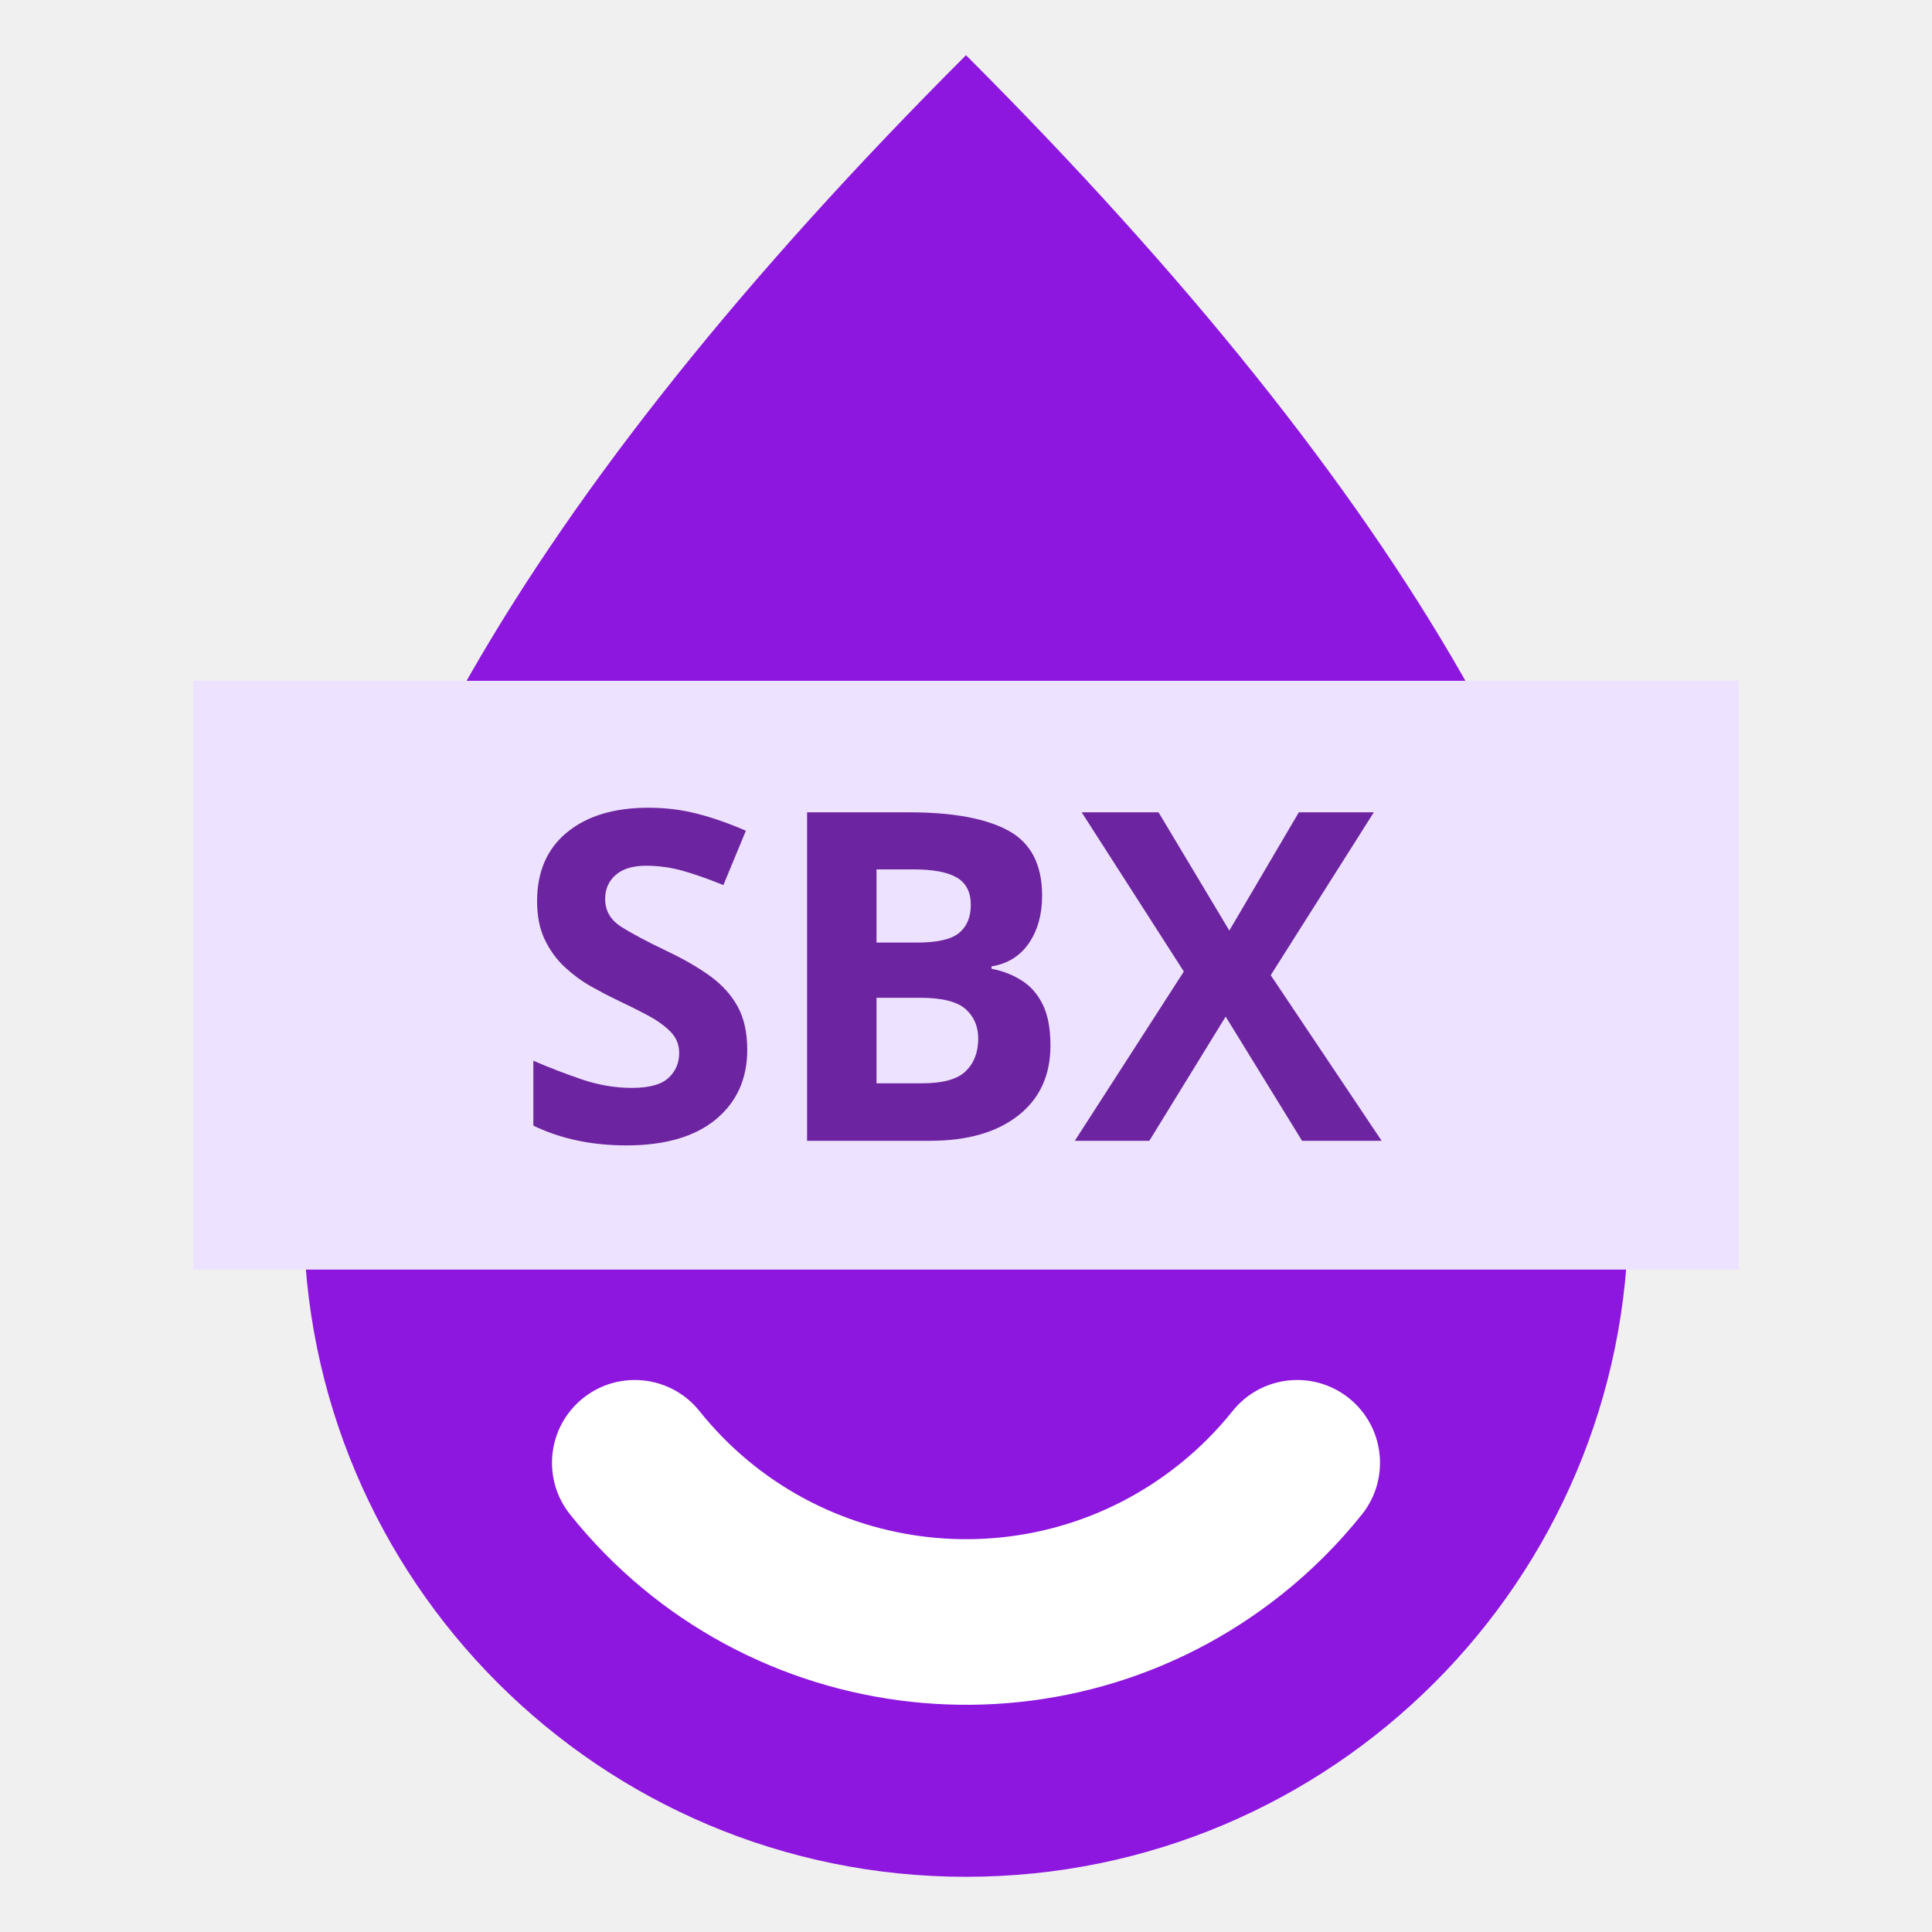
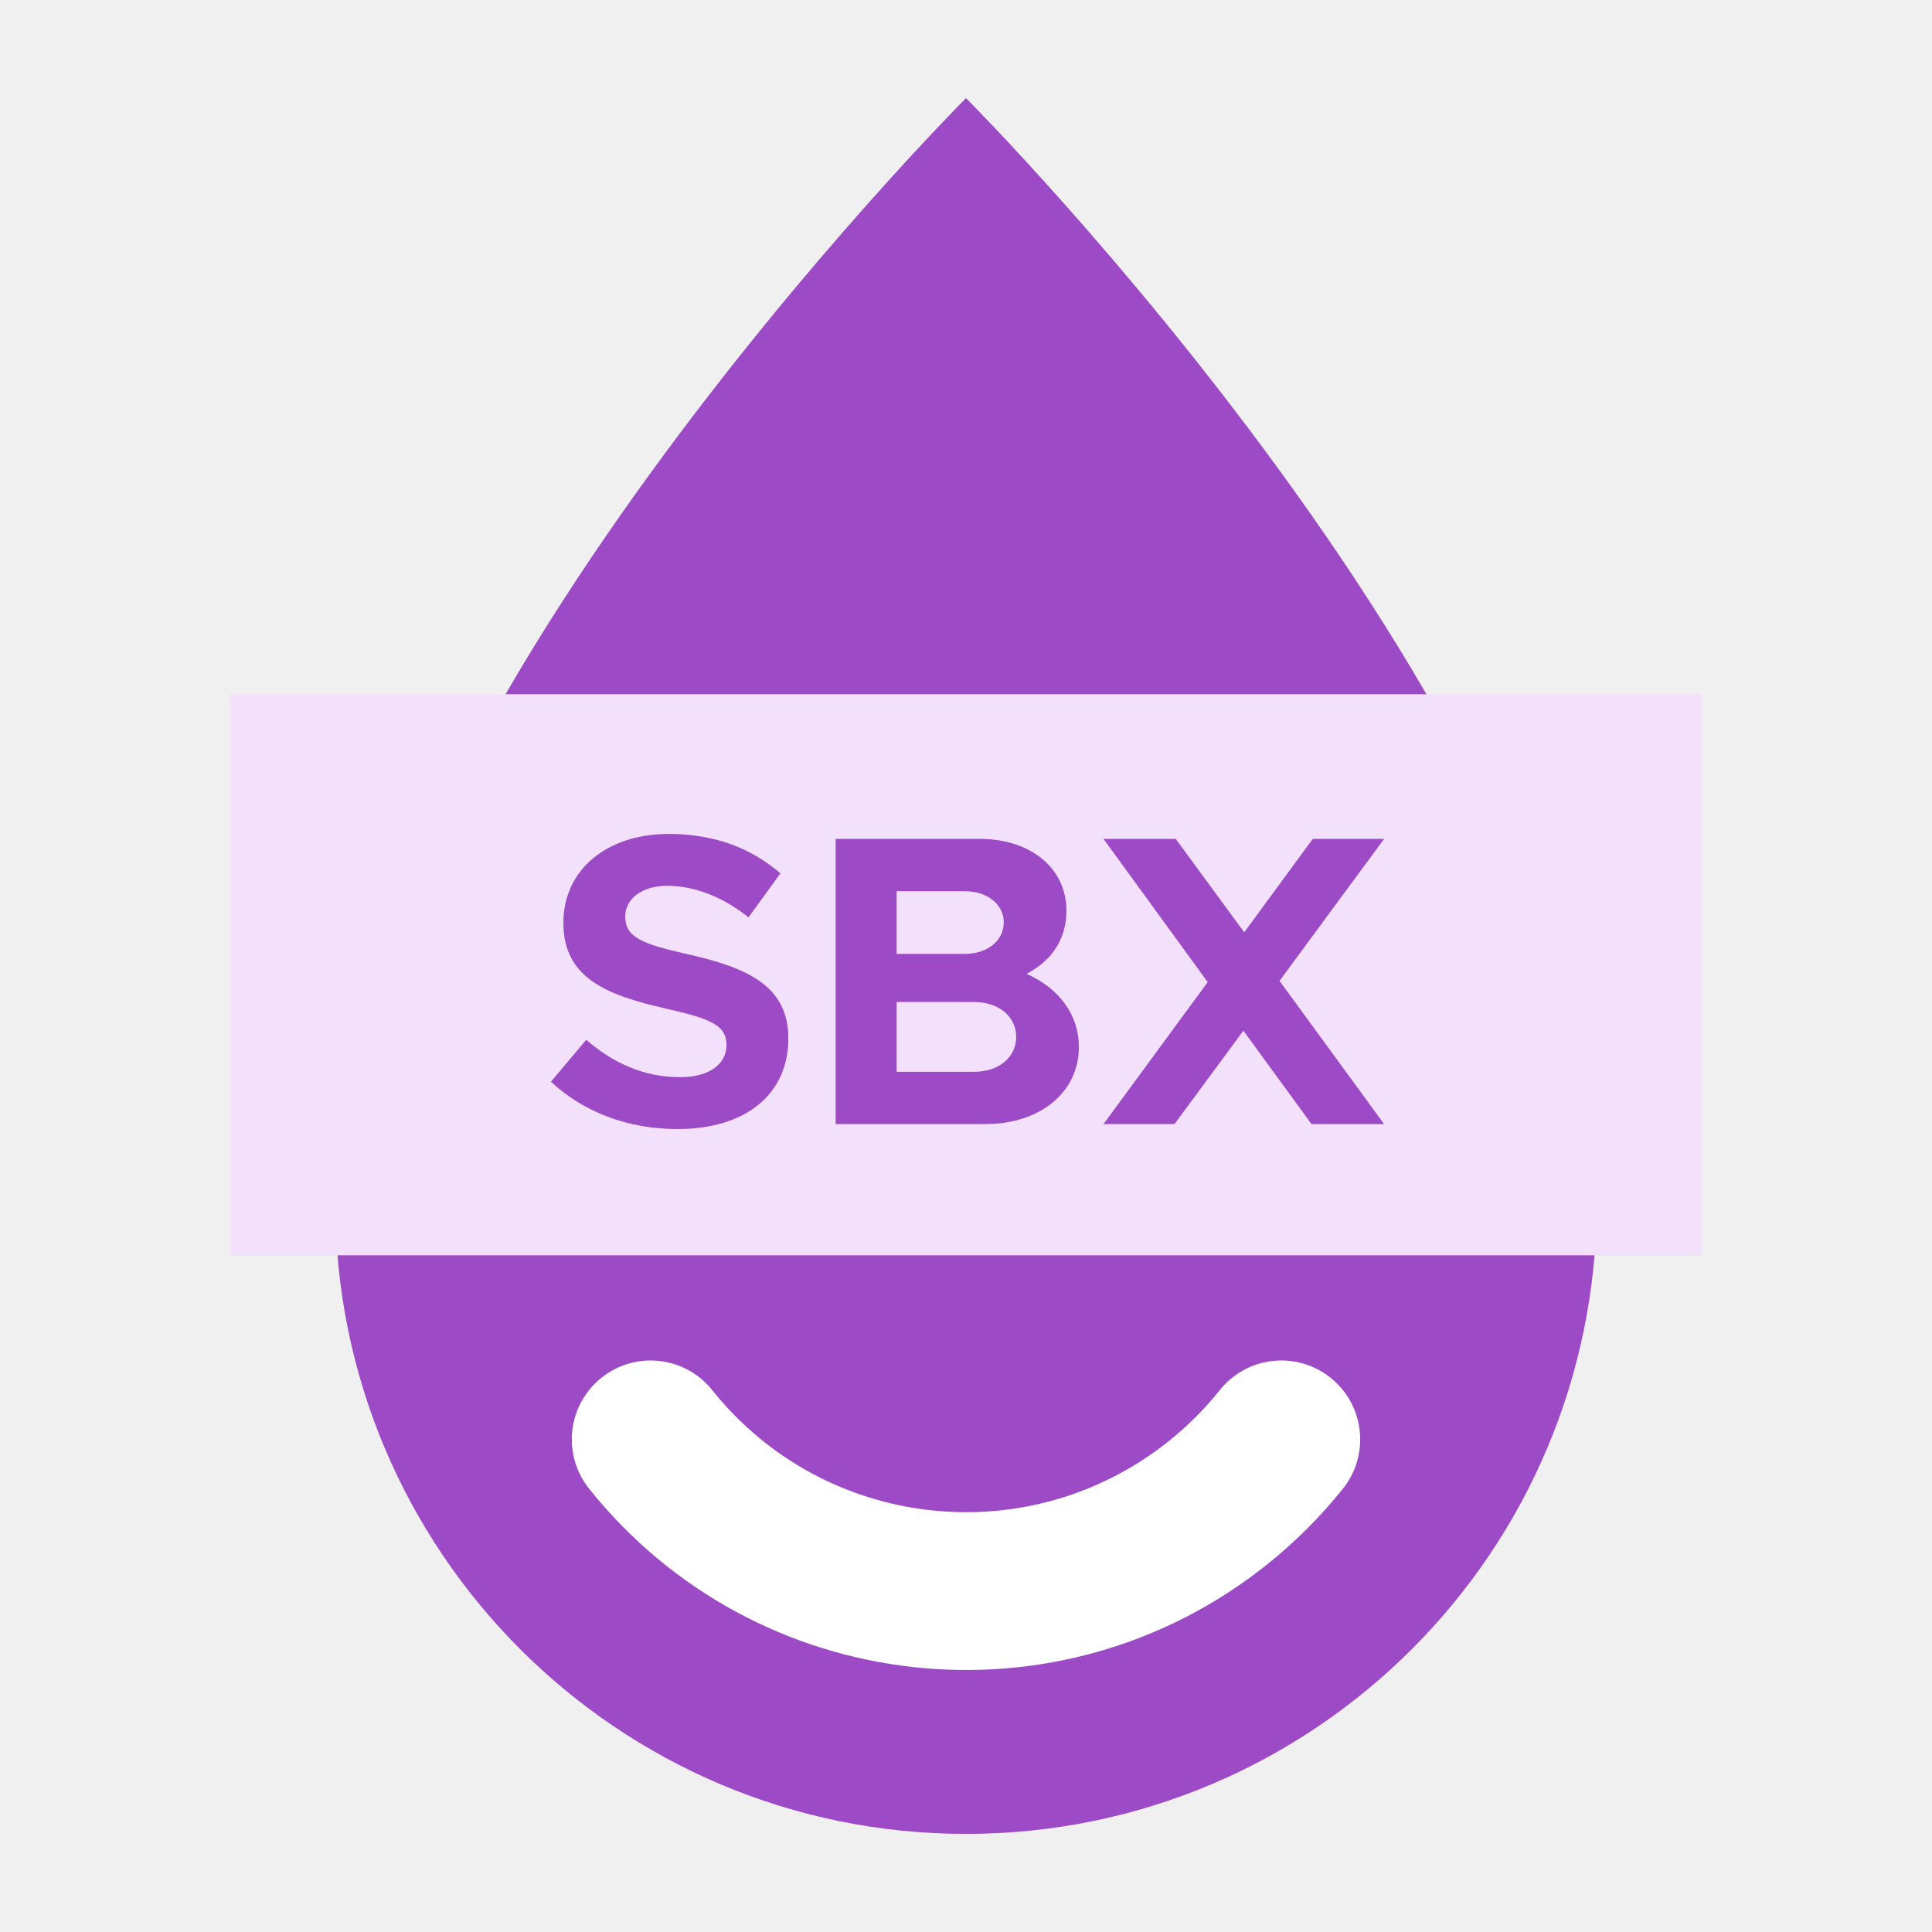
- <svg xmlns="http://www.w3.org/2000/svg" width="420px" height="420px" viewBox="0 0 420 420" version="1.1">
-   <g id="09-Assets/simple_logo_sandbox" stroke="none" stroke-width="1" fill="none" fill-rule="evenodd">
-     <polygon id="bounds" points="0 0 420 0 420 420 0 420" />
-     <path d="M210,408 C289.529,408 354,343.529 354,264 C354,192 306,108 210,12 C114,108 66,192 66,264 C66,343.529 130.471,408 210,408 Z" id="Oval-Copy" fill="#8D17DE" fill-rule="nonzero" />
-     <path d="M123.944,329.245 C117.734,321.482 118.993,310.155 126.755,303.944 C134.518,297.734 145.845,298.993 152.056,306.755 C177.657,338.757 224.354,343.946 256.355,318.344 C260.634,314.921 264.521,311.034 267.944,306.755 C274.155,298.993 285.482,297.734 293.245,303.944 C301.007,310.155 302.266,321.482 296.056,329.245 C290.972,335.599 285.199,341.372 278.845,346.456 C231.317,384.477 161.966,376.772 123.944,329.245 Z" id="Path-2" fill="#FFFFFF" fill-rule="nonzero" />
-     <g id="Group" transform="translate(42, 148)" fill="#EDE2FF" fill-rule="nonzero">
-       <rect id="Rectangle" x="0" y="0" width="336" height="128" />
-     </g>
-     <text id="SBX" font-family="Metropolis-Bold, Metropolis" font-size="100" font-weight="bold" fill="#6D24A0">
-       <tspan x="111.35" y="248">SBX</tspan>
-     </text>
-   </g>
+ <svg xmlns="http://www.w3.org/2000/svg" width="512" height="512" viewBox="0 0 512 512" fill="none">
+   <path d="M256 486C348.31 486 423.143 411.109 423.143 318.727C423.143 193.273 256 26 256 26C256 26 88.857 193.273 88.857 318.727C88.857 411.109 163.69 486 256 486Z" fill="#9D4AC7" />
+   <path d="M156.114 394.516C148.906 385.499 150.367 372.341 159.377 365.127C168.387 357.913 181.535 359.375 188.743 368.393C218.459 405.567 272.661 411.594 309.805 381.855C314.772 377.878 319.283 373.363 323.257 368.393C330.465 359.375 343.613 357.913 352.623 365.127C361.633 372.341 363.094 385.499 355.886 394.516C349.985 401.898 343.285 408.603 335.909 414.509C280.743 458.676 200.246 449.725 156.114 394.516Z" fill="white" />
+   <path d="M61 183.98H451V332.667H61V183.98Z" fill="#F3E1FC" />
+   <path d="M179.55 299.21C198.03 299.21 208.92 289.64 208.92 275.23C208.92 261.26 198.14 256.42 181.86 252.79C170.2 250.15 165.69 248.39 165.69 242.89C165.69 238.38 169.87 234.75 176.8 234.75C184.06 234.75 191.65 237.72 198.36 243.11L206.83 231.45C199.13 224.85 189.56 221 177.24 221C160.74 221 149.3 230.57 149.3 244.54C149.3 259.17 160.63 263.68 176.58 267.31C188.13 269.95 192.53 271.6 192.53 276.99C192.53 281.72 188.35 285.46 180.21 285.46C170.64 285.46 162.5 281.72 155.35 275.56L146 286.67C154.8 294.81 166.46 299.21 179.55 299.21Z" fill="#9D4AC7" />
+   <path d="M221.455 297.89H261.165C275.575 297.89 285.915 289.53 285.915 277.43C285.915 269.07 280.855 262.03 272.055 258.07C278.765 254.55 282.615 248.94 282.615 241.24C282.615 230.24 273.265 222.32 259.735 222.32H221.455V297.89ZM237.625 252.79V236.18H255.665C261.715 236.18 266.005 239.7 266.005 244.43C266.005 249.27 261.715 252.79 255.665 252.79H237.625ZM237.625 284.03V265.55H258.195C264.685 265.55 269.305 269.4 269.305 274.79C269.305 280.18 264.685 284.03 258.195 284.03H237.625Z" fill="#9D4AC7" />
+   <path d="M366.804 222.32H347.884L329.734 247.07L311.584 222.32H292.444L320.054 260.27L292.444 297.89H311.254L329.514 273.14L347.554 297.89H366.804L339.084 259.94L366.804 222.32Z" fill="#9D4AC7" />
</svg>
